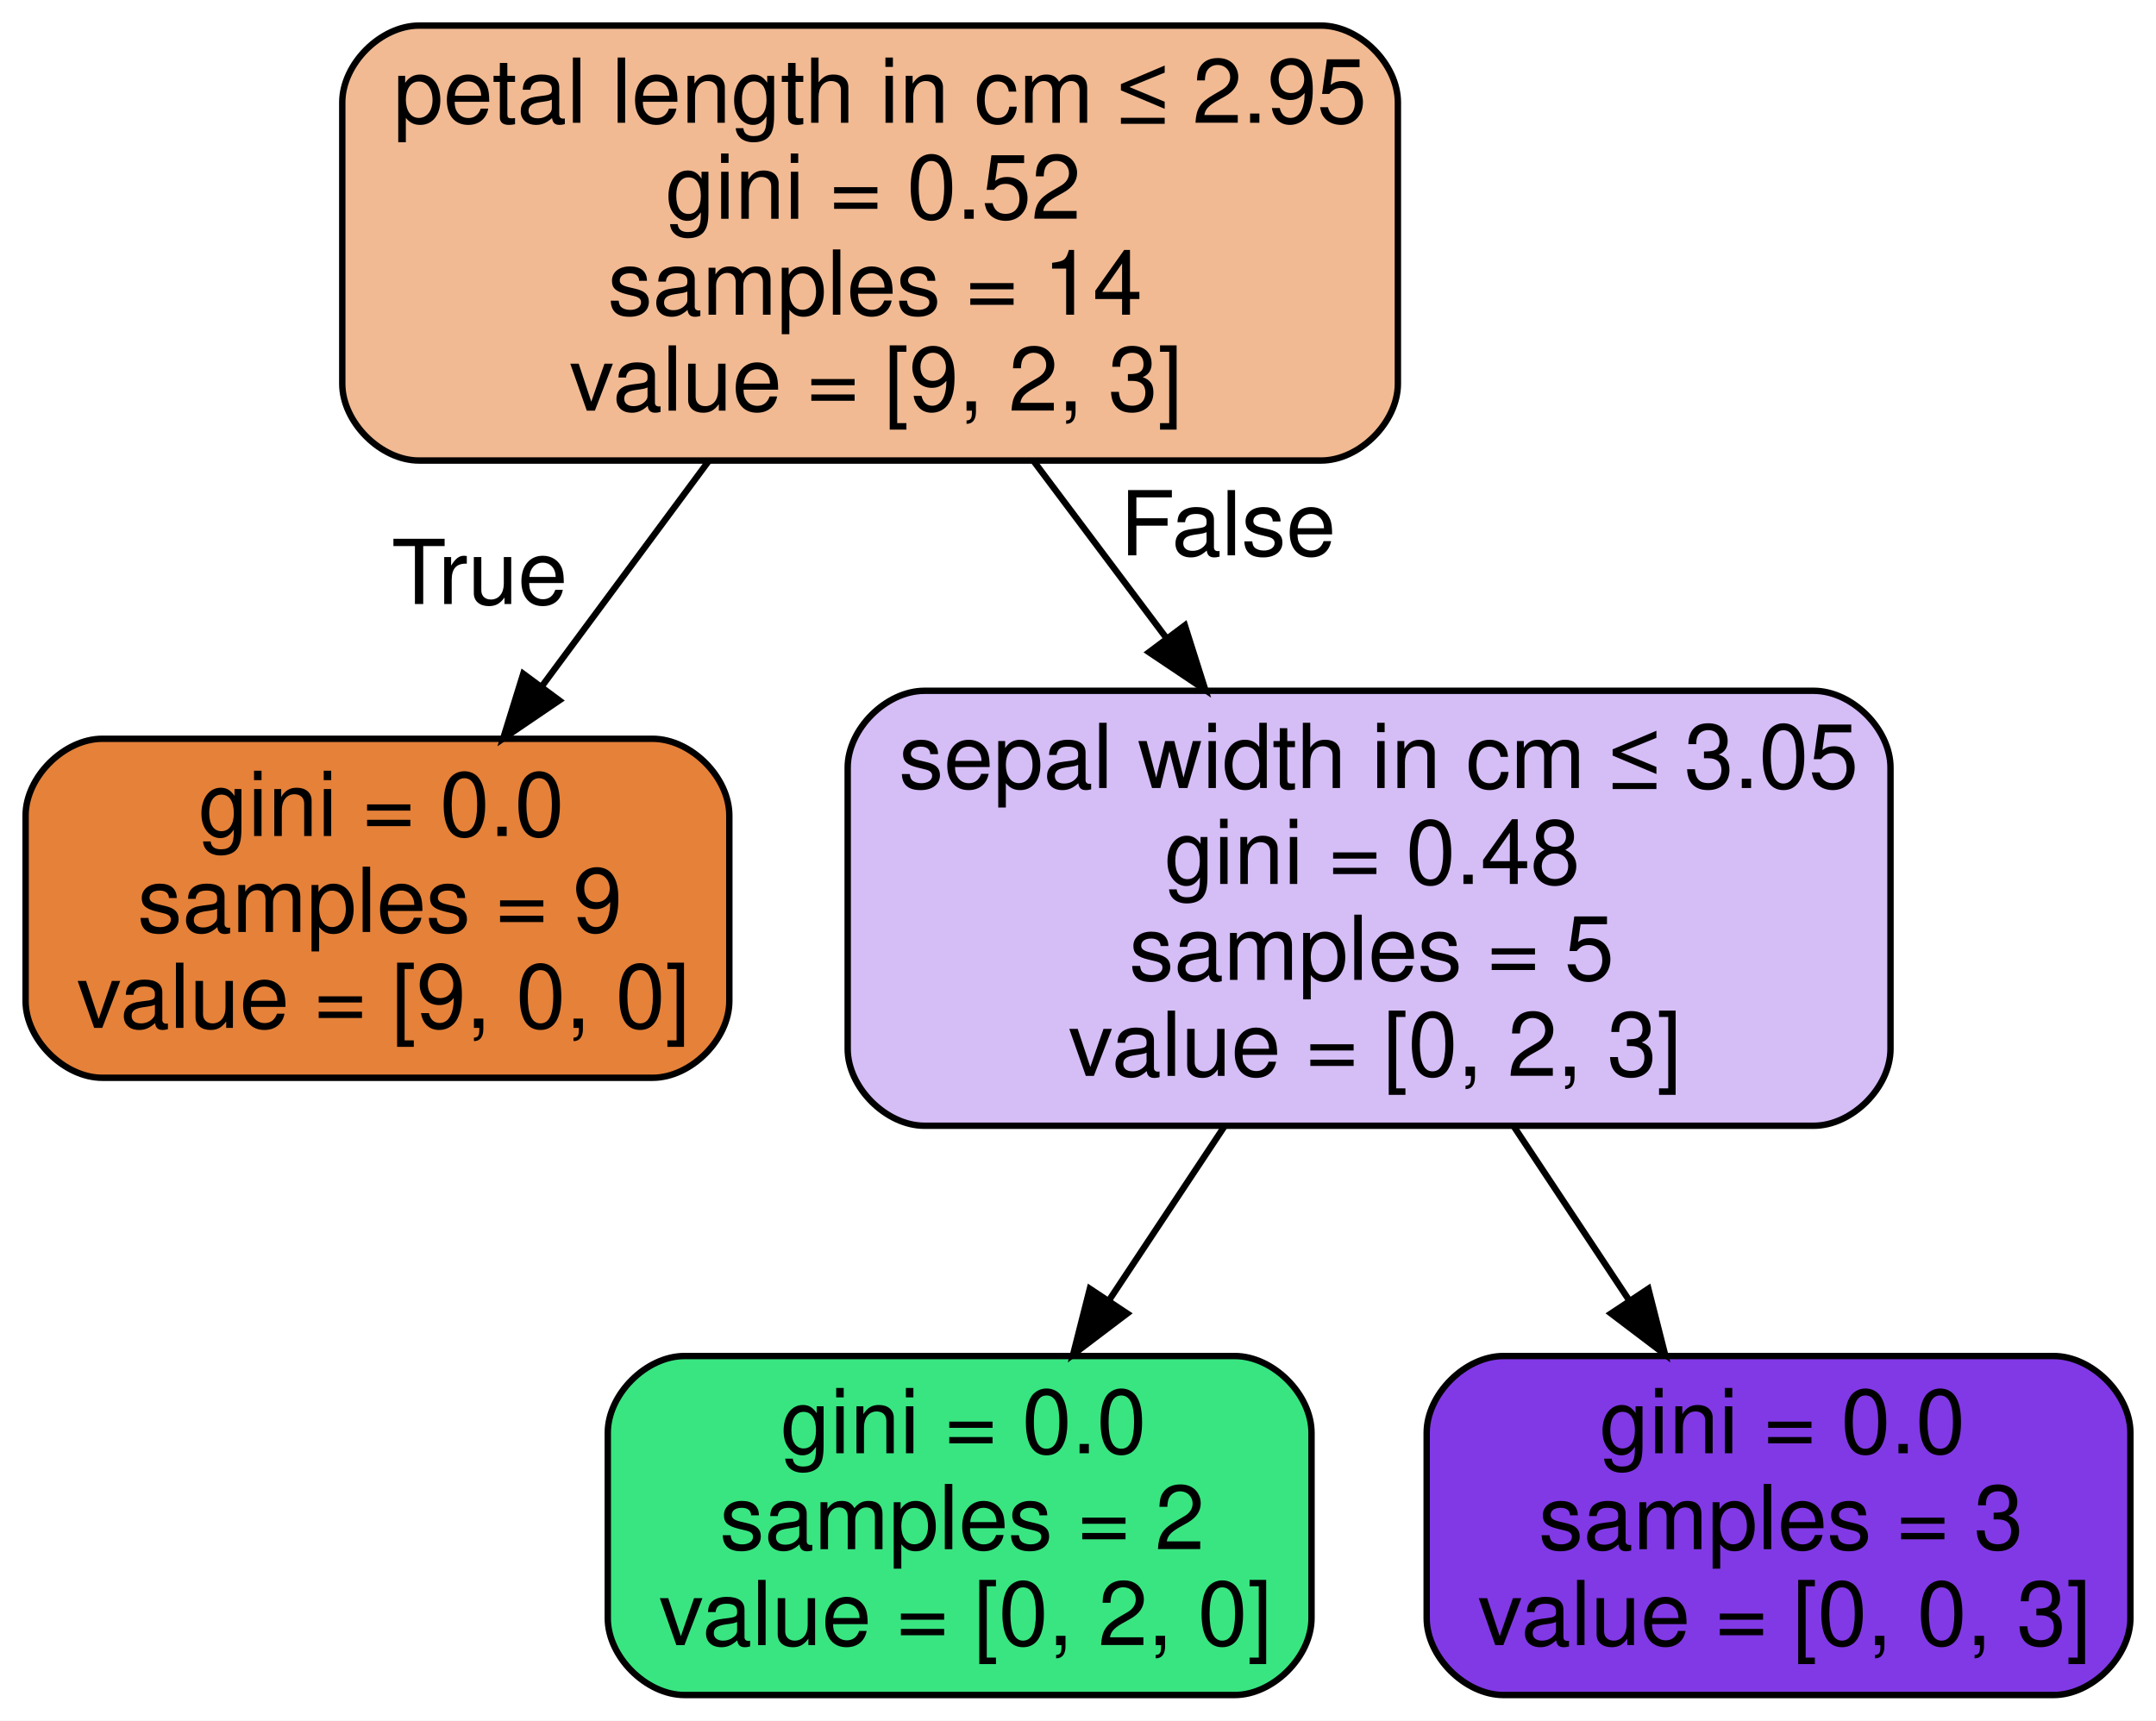
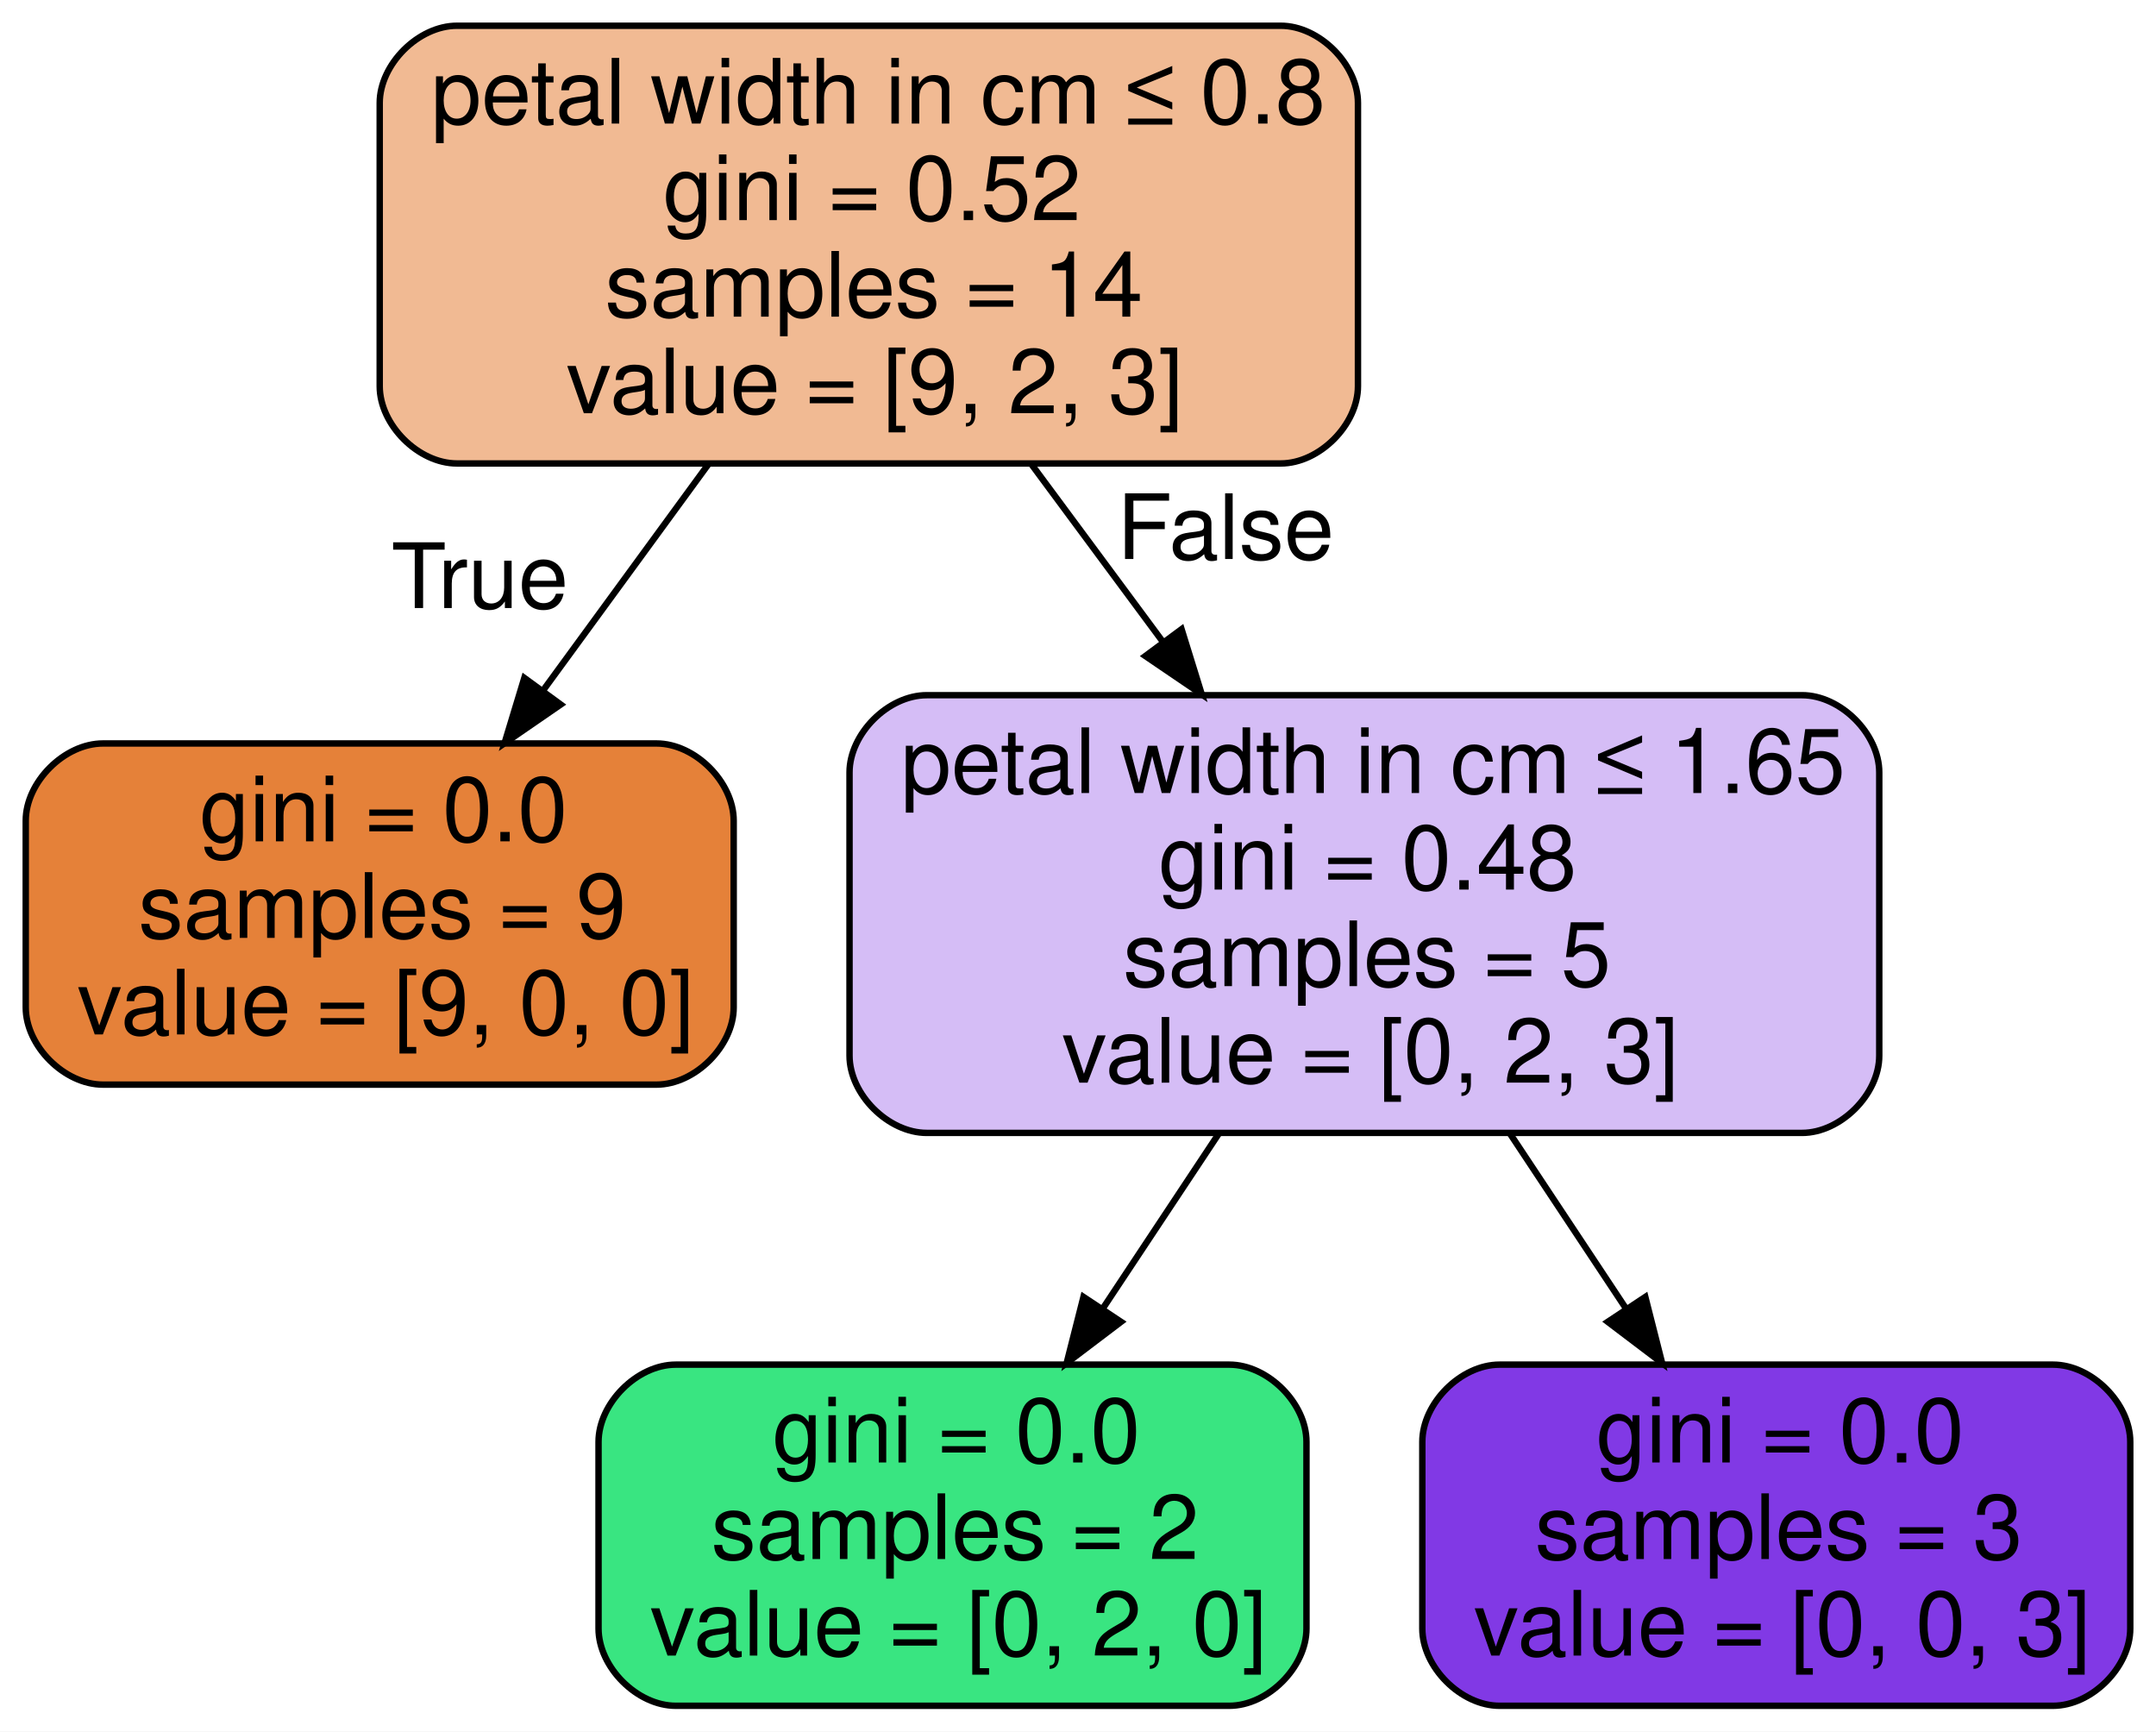
- <svg xmlns="http://www.w3.org/2000/svg" width="337pt" height="269pt" viewBox="0.00 0.00 337.00 269.00">
+ <svg xmlns="http://www.w3.org/2000/svg" width="335pt" height="269pt" viewBox="0.00 0.00 335.00 269.00">
  <g id="graph0" class="graph" transform="scale(1 1) rotate(0) translate(4 265)">
-     <polygon fill="#ffffff" stroke="transparent" points="-4,4 -4,-265 333,-265 333,4 -4,4" />
+     <polygon fill="#ffffff" stroke="transparent" points="-4,4 -4,-265 331,-265 331,4 -4,4" />
    <g id="node1" class="node">
-       <path fill="#f1ba93" stroke="#000000" d="M202.5,-261C202.5,-261 61.5,-261 61.5,-261 55.5,-261 49.5,-255 49.5,-249 49.5,-249 49.5,-205 49.5,-205 49.5,-199 55.5,-193 61.5,-193 61.5,-193 202.5,-193 202.5,-193 208.5,-193 214.5,-199 214.5,-205 214.5,-205 214.5,-249 214.5,-249 214.5,-255 208.5,-261 202.5,-261" />
-       <text text-anchor="start" x="57.5" y="-245.8" font-family="Helvetica,sans-Serif" font-size="14.00" fill="#000000">petal length in cm ≤ 2.95</text>
-       <text text-anchor="start" x="100" y="-230.8" font-family="Helvetica,sans-Serif" font-size="14.00" fill="#000000">gini = 0.52</text>
-       <text text-anchor="start" x="91" y="-215.8" font-family="Helvetica,sans-Serif" font-size="14.00" fill="#000000">samples = 14</text>
-       <text text-anchor="start" x="85" y="-200.8" font-family="Helvetica,sans-Serif" font-size="14.00" fill="#000000">value = [9, 2, 3]</text>
+       <path fill="#f1ba93" stroke="#000000" d="M195,-261C195,-261 67,-261 67,-261 61,-261 55,-255 55,-249 55,-249 55,-205 55,-205 55,-199 61,-193 67,-193 67,-193 195,-193 195,-193 201,-193 207,-199 207,-205 207,-205 207,-249 207,-249 207,-255 201,-261 195,-261" />
+       <text text-anchor="start" x="63" y="-245.8" font-family="Helvetica,sans-Serif" font-size="14.00" fill="#000000">petal width in cm ≤ 0.8</text>
+       <text text-anchor="start" x="99" y="-230.8" font-family="Helvetica,sans-Serif" font-size="14.00" fill="#000000">gini = 0.52</text>
+       <text text-anchor="start" x="90" y="-215.8" font-family="Helvetica,sans-Serif" font-size="14.00" fill="#000000">samples = 14</text>
+       <text text-anchor="start" x="84" y="-200.8" font-family="Helvetica,sans-Serif" font-size="14.00" fill="#000000">value = [9, 2, 3]</text>
    </g>
    <g id="node2" class="node">
      <path fill="#e58139" stroke="#000000" d="M98,-149.5C98,-149.5 12,-149.5 12,-149.5 6,-149.5 0,-143.5 0,-137.5 0,-137.5 0,-108.5 0,-108.5 0,-102.5 6,-96.5 12,-96.5 12,-96.5 98,-96.5 98,-96.5 104,-96.5 110,-102.5 110,-108.5 110,-108.5 110,-137.5 110,-137.5 110,-143.5 104,-149.5 98,-149.5" />
      <text text-anchor="start" x="27" y="-134.3" font-family="Helvetica,sans-Serif" font-size="14.00" fill="#000000">gini = 0.0</text>
      <text text-anchor="start" x="17.5" y="-119.3" font-family="Helvetica,sans-Serif" font-size="14.00" fill="#000000">samples = 9</text>
      <text text-anchor="start" x="8" y="-104.3" font-family="Helvetica,sans-Serif" font-size="14.00" fill="#000000">value = [9, 0, 0]</text>
    </g>
    <g id="edge1" class="edge">
-       <path fill="none" stroke="#000000" d="M106.787,-192.946C98.469,-181.711 89.207,-169.202 80.843,-157.904" />
-       <polygon fill="#000000" stroke="#000000" points="83.415,-155.496 74.651,-149.542 77.789,-159.662 83.415,-155.496" />
-       <text text-anchor="middle" x="70.963" y="-170.569" font-family="Helvetica,sans-Serif" font-size="14.00" fill="#000000">True</text>
+       <path fill="none" stroke="#000000" d="M106.115,-192.946C97.904,-181.711 88.763,-169.202 80.507,-157.904" />
+       <polygon fill="#000000" stroke="#000000" points="83.122,-155.551 74.396,-149.542 77.471,-159.681 83.122,-155.551" />
+       <text text-anchor="middle" x="70.553" y="-170.545" font-family="Helvetica,sans-Serif" font-size="14.00" fill="#000000">True</text>
    </g>
    <g id="node3" class="node">
-       <path fill="#d5bdf6" stroke="#000000" d="M279.5,-157C279.5,-157 140.5,-157 140.5,-157 134.5,-157 128.5,-151 128.5,-145 128.5,-145 128.5,-101 128.5,-101 128.5,-95 134.5,-89 140.5,-89 140.5,-89 279.5,-89 279.5,-89 285.5,-89 291.5,-95 291.5,-101 291.5,-101 291.5,-145 291.5,-145 291.5,-151 285.5,-157 279.5,-157" />
-       <text text-anchor="start" x="136.5" y="-141.8" font-family="Helvetica,sans-Serif" font-size="14.00" fill="#000000">sepal width in cm ≤ 3.05</text>
-       <text text-anchor="start" x="178" y="-126.8" font-family="Helvetica,sans-Serif" font-size="14.00" fill="#000000">gini = 0.48</text>
-       <text text-anchor="start" x="172.5" y="-111.8" font-family="Helvetica,sans-Serif" font-size="14.00" fill="#000000">samples = 5</text>
-       <text text-anchor="start" x="163" y="-96.8" font-family="Helvetica,sans-Serif" font-size="14.00" fill="#000000">value = [0, 2, 3]</text>
+       <path fill="#d5bdf6" stroke="#000000" d="M276,-157C276,-157 140,-157 140,-157 134,-157 128,-151 128,-145 128,-145 128,-101 128,-101 128,-95 134,-89 140,-89 140,-89 276,-89 276,-89 282,-89 288,-95 288,-101 288,-101 288,-145 288,-145 288,-151 282,-157 276,-157" />
+       <text text-anchor="start" x="136" y="-141.8" font-family="Helvetica,sans-Serif" font-size="14.00" fill="#000000">petal width in cm ≤ 1.65</text>
+       <text text-anchor="start" x="176" y="-126.8" font-family="Helvetica,sans-Serif" font-size="14.00" fill="#000000">gini = 0.48</text>
+       <text text-anchor="start" x="170.5" y="-111.8" font-family="Helvetica,sans-Serif" font-size="14.00" fill="#000000">samples = 5</text>
+       <text text-anchor="start" x="161" y="-96.8" font-family="Helvetica,sans-Serif" font-size="14.00" fill="#000000">value = [0, 2, 3]</text>
    </g>
    <g id="edge2" class="edge">
-       <path fill="none" stroke="#000000" d="M157.54,-192.946C164.139,-184.148 171.325,-174.567 178.201,-165.399" />
-       <polygon fill="#000000" stroke="#000000" points="181.202,-167.23 184.403,-157.13 175.602,-163.03 181.202,-167.23" />
-       <text text-anchor="middle" x="187.938" y="-178.179" font-family="Helvetica,sans-Serif" font-size="14.00" fill="#000000">False</text>
+       <path fill="none" stroke="#000000" d="M156.213,-192.946C162.727,-184.148 169.821,-174.567 176.608,-165.399" />
+       <polygon fill="#000000" stroke="#000000" points="179.593,-167.25 182.731,-157.13 173.967,-163.084 179.593,-167.25" />
+       <text text-anchor="middle" x="186.419" y="-178.156" font-family="Helvetica,sans-Serif" font-size="14.00" fill="#000000">False</text>
    </g>
    <g id="node4" class="node">
-       <path fill="#39e581" stroke="#000000" d="M189,-53C189,-53 103,-53 103,-53 97,-53 91,-47 91,-41 91,-41 91,-12 91,-12 91,-6 97,0 103,0 103,0 189,0 189,0 195,0 201,-6 201,-12 201,-12 201,-41 201,-41 201,-47 195,-53 189,-53" />
-       <text text-anchor="start" x="118" y="-37.8" font-family="Helvetica,sans-Serif" font-size="14.00" fill="#000000">gini = 0.0</text>
-       <text text-anchor="start" x="108.5" y="-22.8" font-family="Helvetica,sans-Serif" font-size="14.00" fill="#000000">samples = 2</text>
-       <text text-anchor="start" x="99" y="-7.8" font-family="Helvetica,sans-Serif" font-size="14.00" fill="#000000">value = [0, 2, 0]</text>
+       <path fill="#39e581" stroke="#000000" d="M187,-53C187,-53 101,-53 101,-53 95,-53 89,-47 89,-41 89,-41 89,-12 89,-12 89,-6 95,0 101,0 101,0 187,0 187,0 193,0 199,-6 199,-12 199,-12 199,-41 199,-41 199,-47 193,-53 187,-53" />
+       <text text-anchor="start" x="116" y="-37.8" font-family="Helvetica,sans-Serif" font-size="14.00" fill="#000000">gini = 0.0</text>
+       <text text-anchor="start" x="106.5" y="-22.8" font-family="Helvetica,sans-Serif" font-size="14.00" fill="#000000">samples = 2</text>
+       <text text-anchor="start" x="97" y="-7.8" font-family="Helvetica,sans-Serif" font-size="14.00" fill="#000000">value = [0, 2, 0]</text>
    </g>
    <g id="edge3" class="edge">
-       <path fill="none" stroke="#000000" d="M187.436,-88.978C181.606,-80.187 175.317,-70.704 169.443,-61.848" />
-       <polygon fill="#000000" stroke="#000000" points="172.184,-59.648 163.74,-53.248 166.35,-63.517 172.184,-59.648" />
+       <path fill="none" stroke="#000000" d="M185.436,-88.978C179.606,-80.187 173.317,-70.704 167.443,-61.848" />
+       <polygon fill="#000000" stroke="#000000" points="170.184,-59.648 161.74,-53.248 164.35,-63.517 170.184,-59.648" />
    </g>
    <g id="node5" class="node">
-       <path fill="#8139e5" stroke="#000000" d="M317,-53C317,-53 231,-53 231,-53 225,-53 219,-47 219,-41 219,-41 219,-12 219,-12 219,-6 225,0 231,0 231,0 317,0 317,0 323,0 329,-6 329,-12 329,-12 329,-41 329,-41 329,-47 323,-53 317,-53" />
-       <text text-anchor="start" x="246" y="-37.8" font-family="Helvetica,sans-Serif" font-size="14.00" fill="#000000">gini = 0.0</text>
-       <text text-anchor="start" x="236.5" y="-22.8" font-family="Helvetica,sans-Serif" font-size="14.00" fill="#000000">samples = 3</text>
-       <text text-anchor="start" x="227" y="-7.8" font-family="Helvetica,sans-Serif" font-size="14.00" fill="#000000">value = [0, 0, 3]</text>
+       <path fill="#8139e5" stroke="#000000" d="M315,-53C315,-53 229,-53 229,-53 223,-53 217,-47 217,-41 217,-41 217,-12 217,-12 217,-6 223,0 229,0 229,0 315,0 315,0 321,0 327,-6 327,-12 327,-12 327,-41 327,-41 327,-47 321,-53 315,-53" />
+       <text text-anchor="start" x="244" y="-37.8" font-family="Helvetica,sans-Serif" font-size="14.00" fill="#000000">gini = 0.0</text>
+       <text text-anchor="start" x="234.5" y="-22.8" font-family="Helvetica,sans-Serif" font-size="14.00" fill="#000000">samples = 3</text>
+       <text text-anchor="start" x="225" y="-7.8" font-family="Helvetica,sans-Serif" font-size="14.00" fill="#000000">value = [0, 0, 3]</text>
    </g>
    <g id="edge4" class="edge">
-       <path fill="none" stroke="#000000" d="M232.564,-88.978C238.394,-80.187 244.683,-70.704 250.557,-61.848" />
-       <polygon fill="#000000" stroke="#000000" points="253.65,-63.517 256.26,-53.248 247.816,-59.648 253.65,-63.517" />
+       <path fill="none" stroke="#000000" d="M230.564,-88.978C236.394,-80.187 242.683,-70.704 248.557,-61.848" />
+       <polygon fill="#000000" stroke="#000000" points="251.65,-63.517 254.26,-53.248 245.816,-59.648 251.65,-63.517" />
    </g>
  </g>
</svg>
